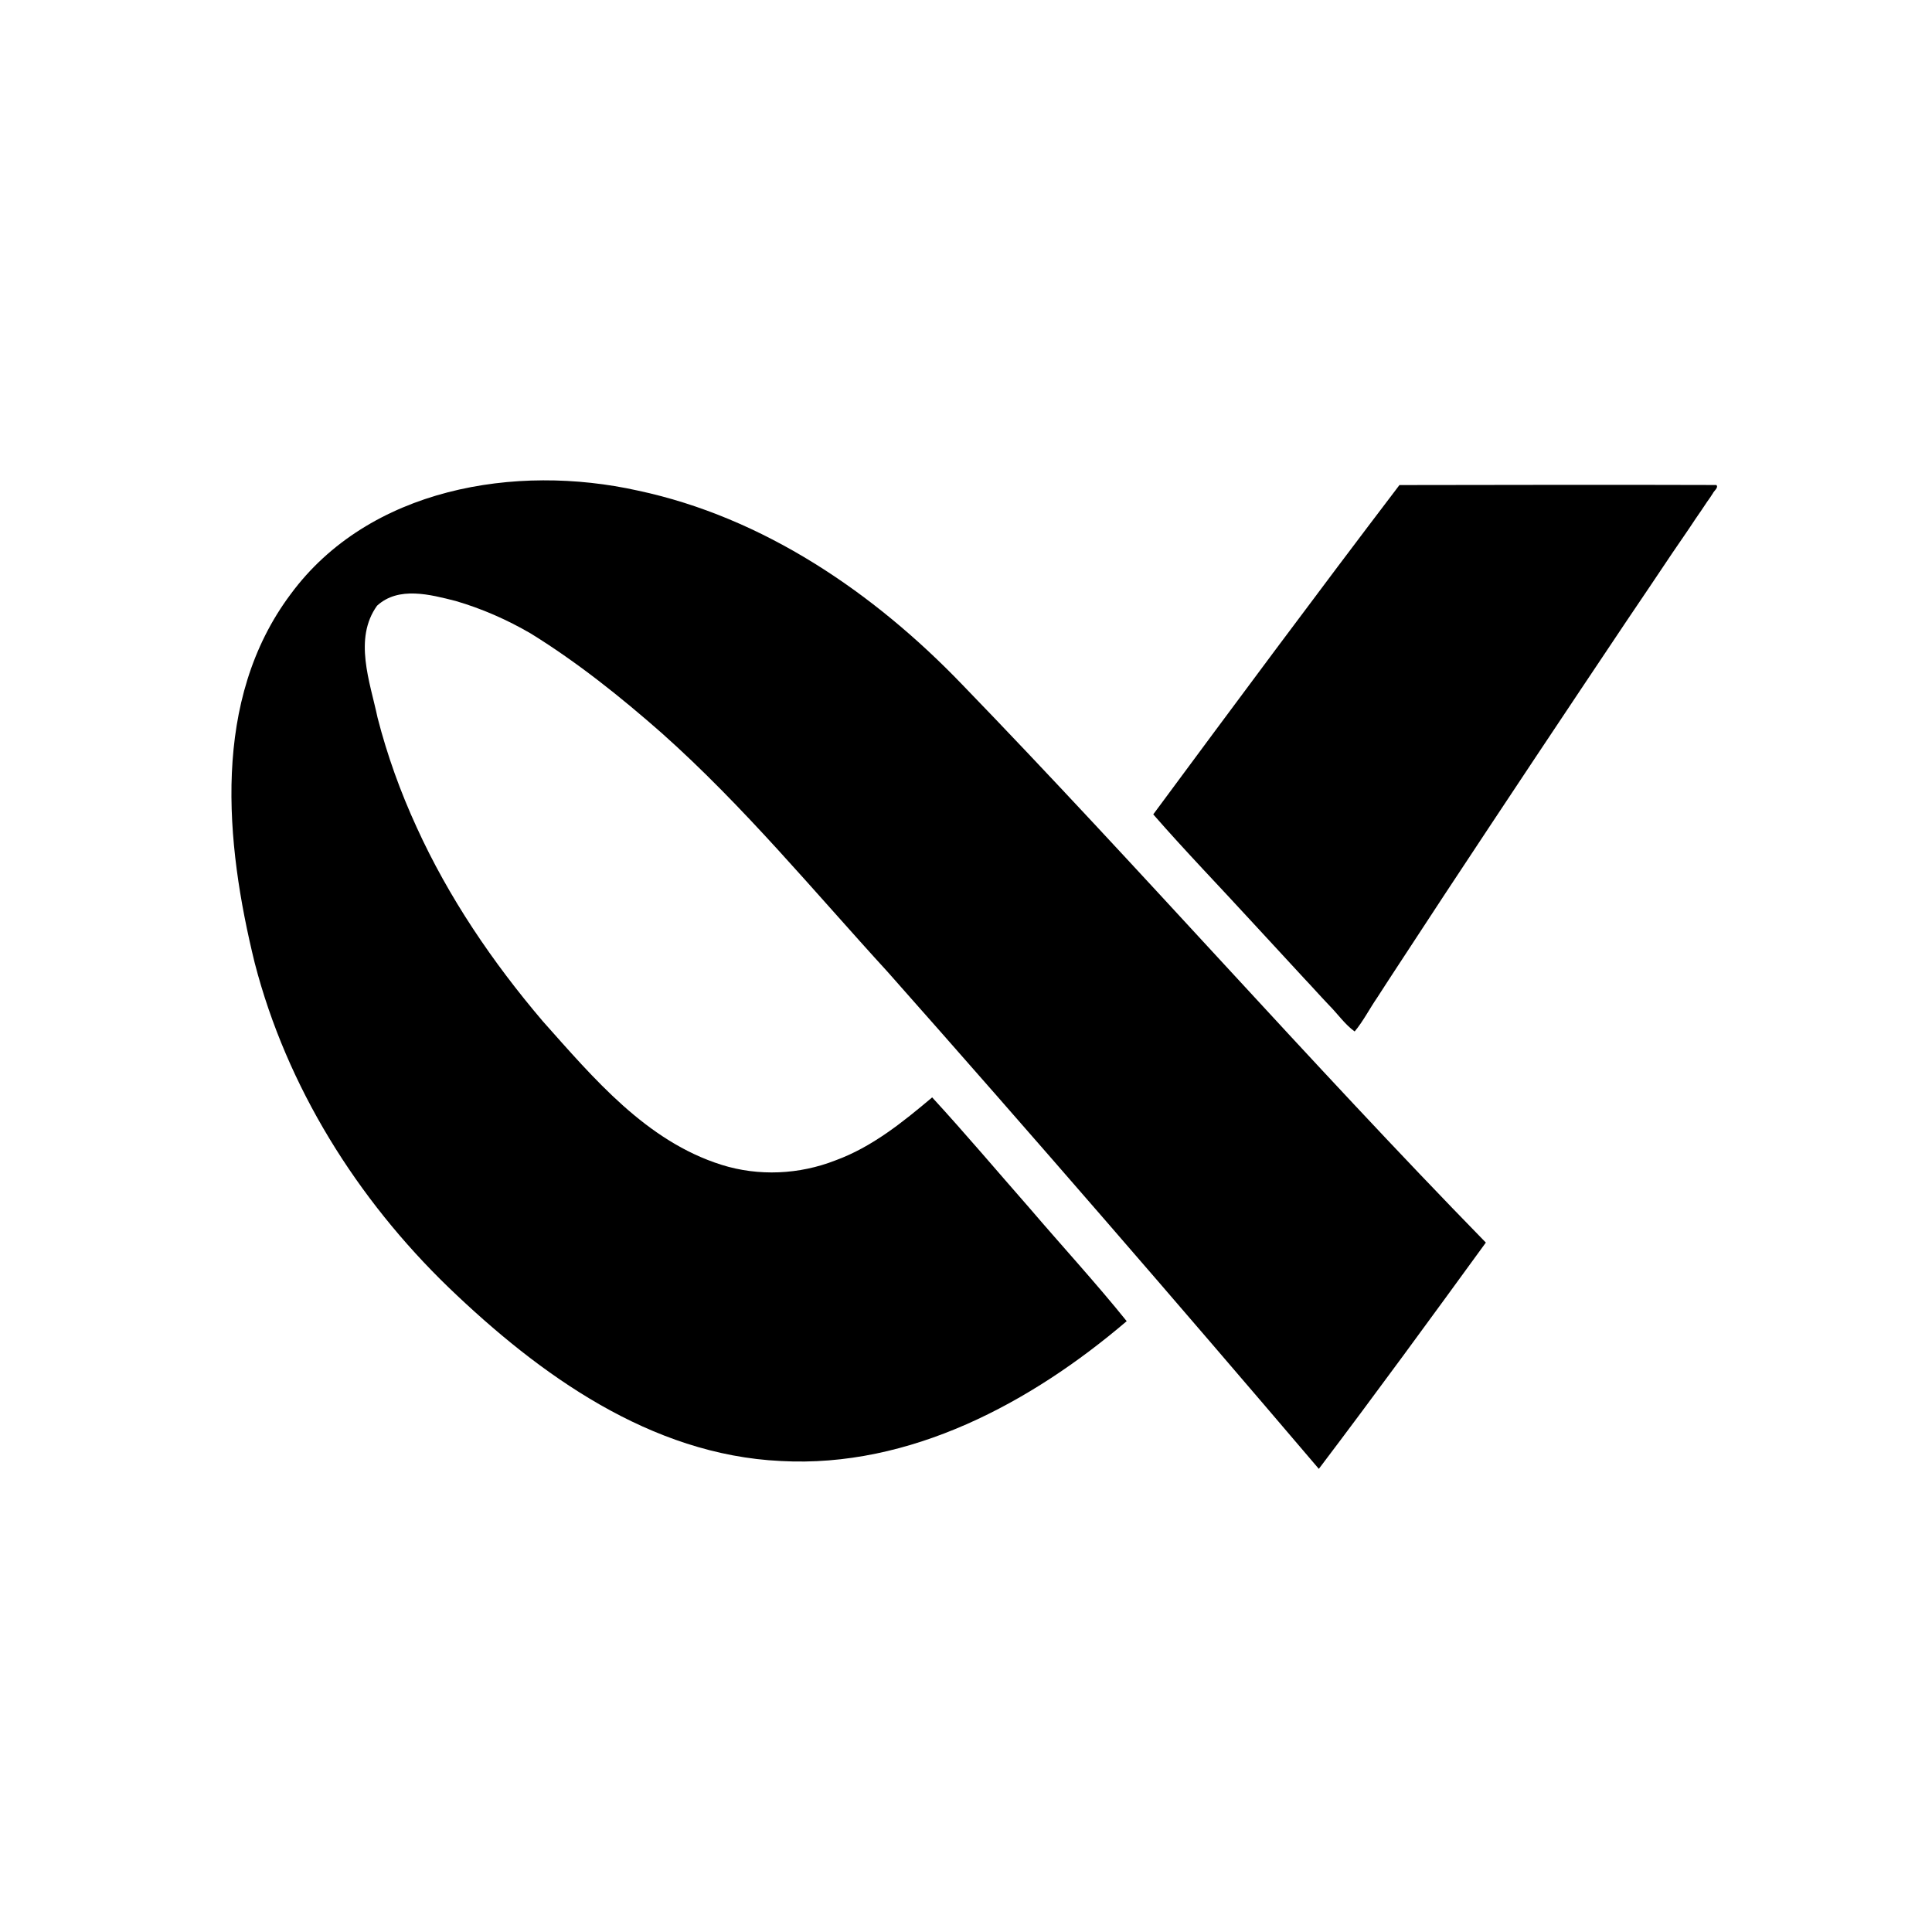
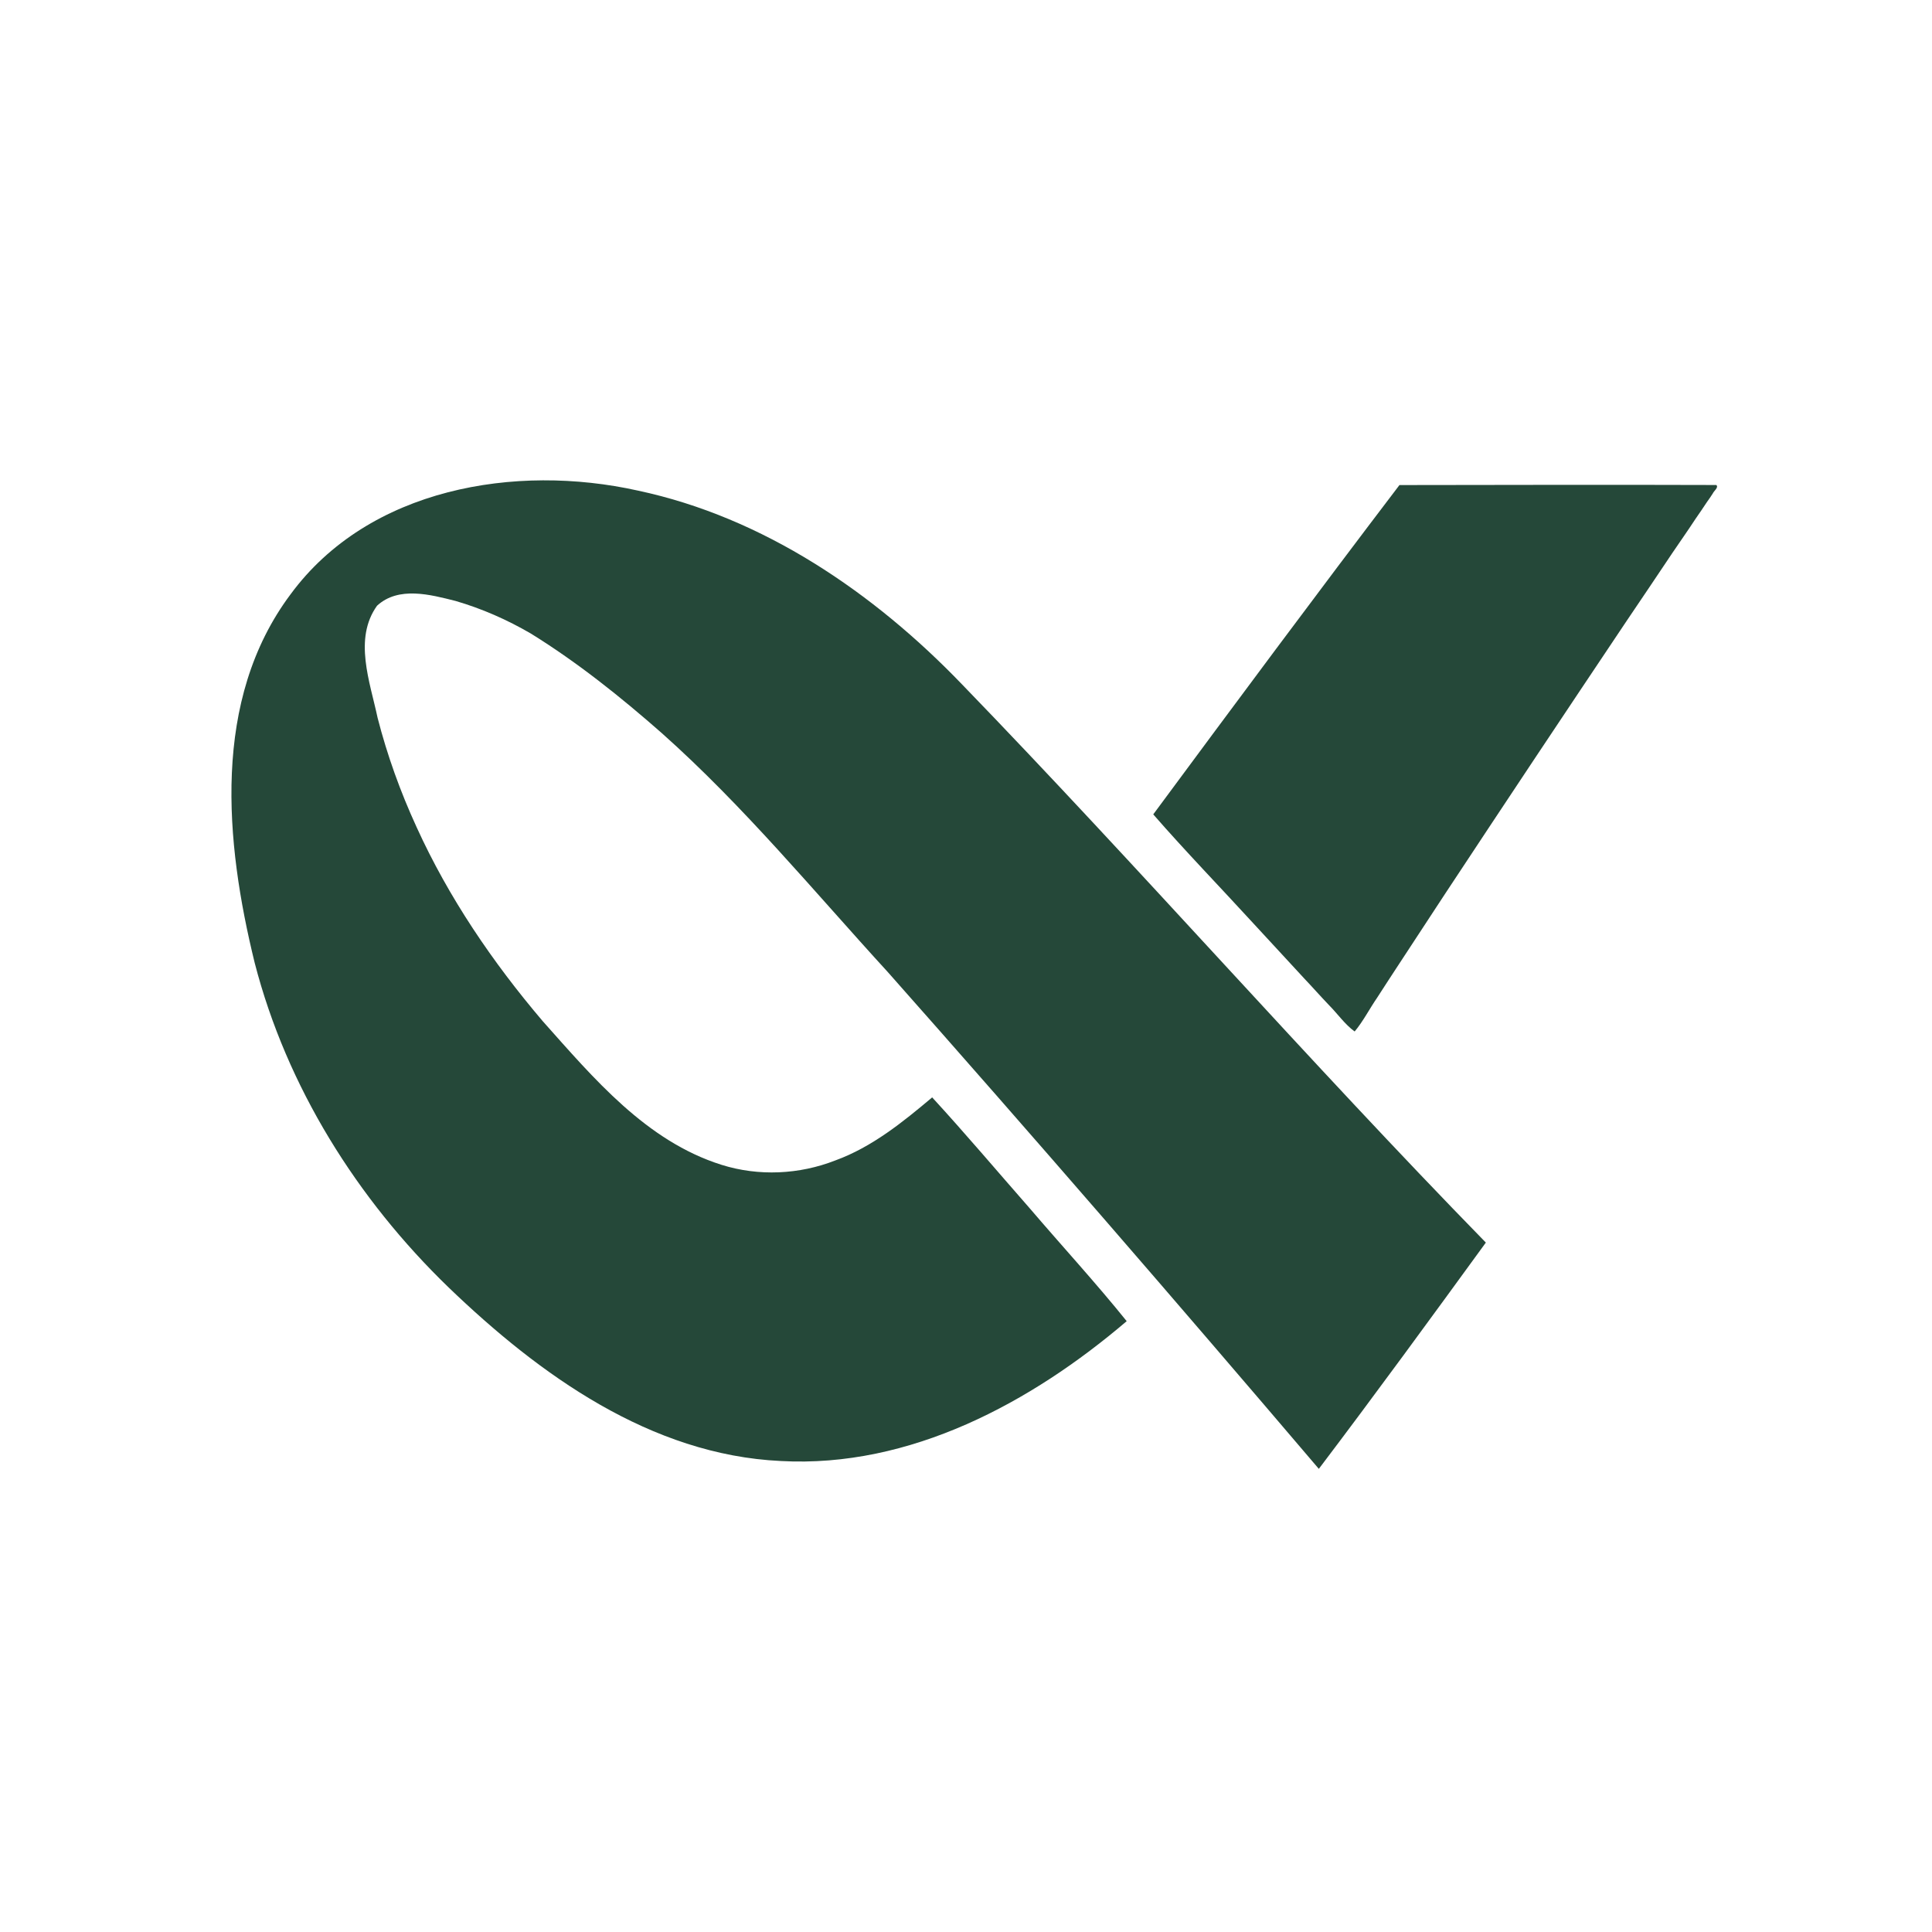
<svg xmlns="http://www.w3.org/2000/svg" viewBox="0 0 512 512" width="512" height="512">
-   <g fill="#000000" transform="translate(256, 256) scale(0.48) translate(-496, -308)">
+   <g fill="#254839" transform="translate(256, 256) scale(0.48) translate(-496, -308)">
    <path d="M 584.72 504.09 C 567.71 482.96 549.09 462.72 531.37 441.99 C 513.40 421.51 495.68 400.51 477.32 380.54 C 461.20 394.12 444.13 407.95 423.93 415.32 C 403.98 423.15 381.51 424.21 361.03 417.77 C 319.40 404.66 290.36 369.91 262.33 338.48 C 234.64 305.94 210.36 270.23 192.64 231.26 C 183.72 211.84 176.44 191.65 171.13 170.93 C 166.94 151.12 157.76 127.35 170.83 109.09 C 182.71 98.17 200.28 102.95 214.21 106.46 C 228.73 110.69 242.66 116.82 255.73 124.44 C 281.49 140.38 305.24 159.38 327.97 179.36 C 373.28 219.67 411.92 266.66 452.78 311.30 C 533.05 401.89 612.40 493.60 690.80 585.63 C 721.94 544.52 752.63 502.45 783.01 460.70 C 684.66 359.99 591.72 253.67 493.69 152.39 C 445.14 101.93 384.18 60.28 314.86 45.53 C 247.32 30.47 166.29 44.07 123.09 102.78 C 79.44 161.14 86.92 239.61 103.29 306.29 C 120.98 374.71 159.77 436.61 210.42 485.54 C 260.48 533.67 321.91 577.93 393.77 581.30 C 465.16 585.22 532.04 549.03 584.72 504.09 Z" />
    <path d="M 735.31 42.47 C 689.61 102.52 644.31 163.55 599.38 224.29 C 617.22 244.73 636.32 264.44 654.73 284.55 C 663.94 294.61 673.30 304.56 682.51 314.64 C 687.21 319.58 691.72 324.72 696.44 329.63 C 701.17 334.41 705.24 340.31 710.58 344.15 C 715.26 338.57 718.84 331.52 723.08 325.37 C 727.16 319.02 731.29 312.70 735.43 306.39 C 743.69 293.74 752.03 281.12 760.29 268.47 C 776.97 243.26 793.61 218.03 810.38 192.87 C 827.09 167.69 843.97 142.59 860.75 117.46 C 869.18 104.90 877.71 92.45 886.06 79.86 C 890.29 73.62 894.64 67.45 898.77 61.14 C 900.93 58.05 903.04 54.92 905.13 51.77 C 906.24 50.26 907.30 48.68 908.32 47.09 C 908.89 45.71 911.68 43.81 910.26 42.44 C 851.95 42.25 793.63 42.39 735.31 42.47 Z" />
  </g>
</svg>
